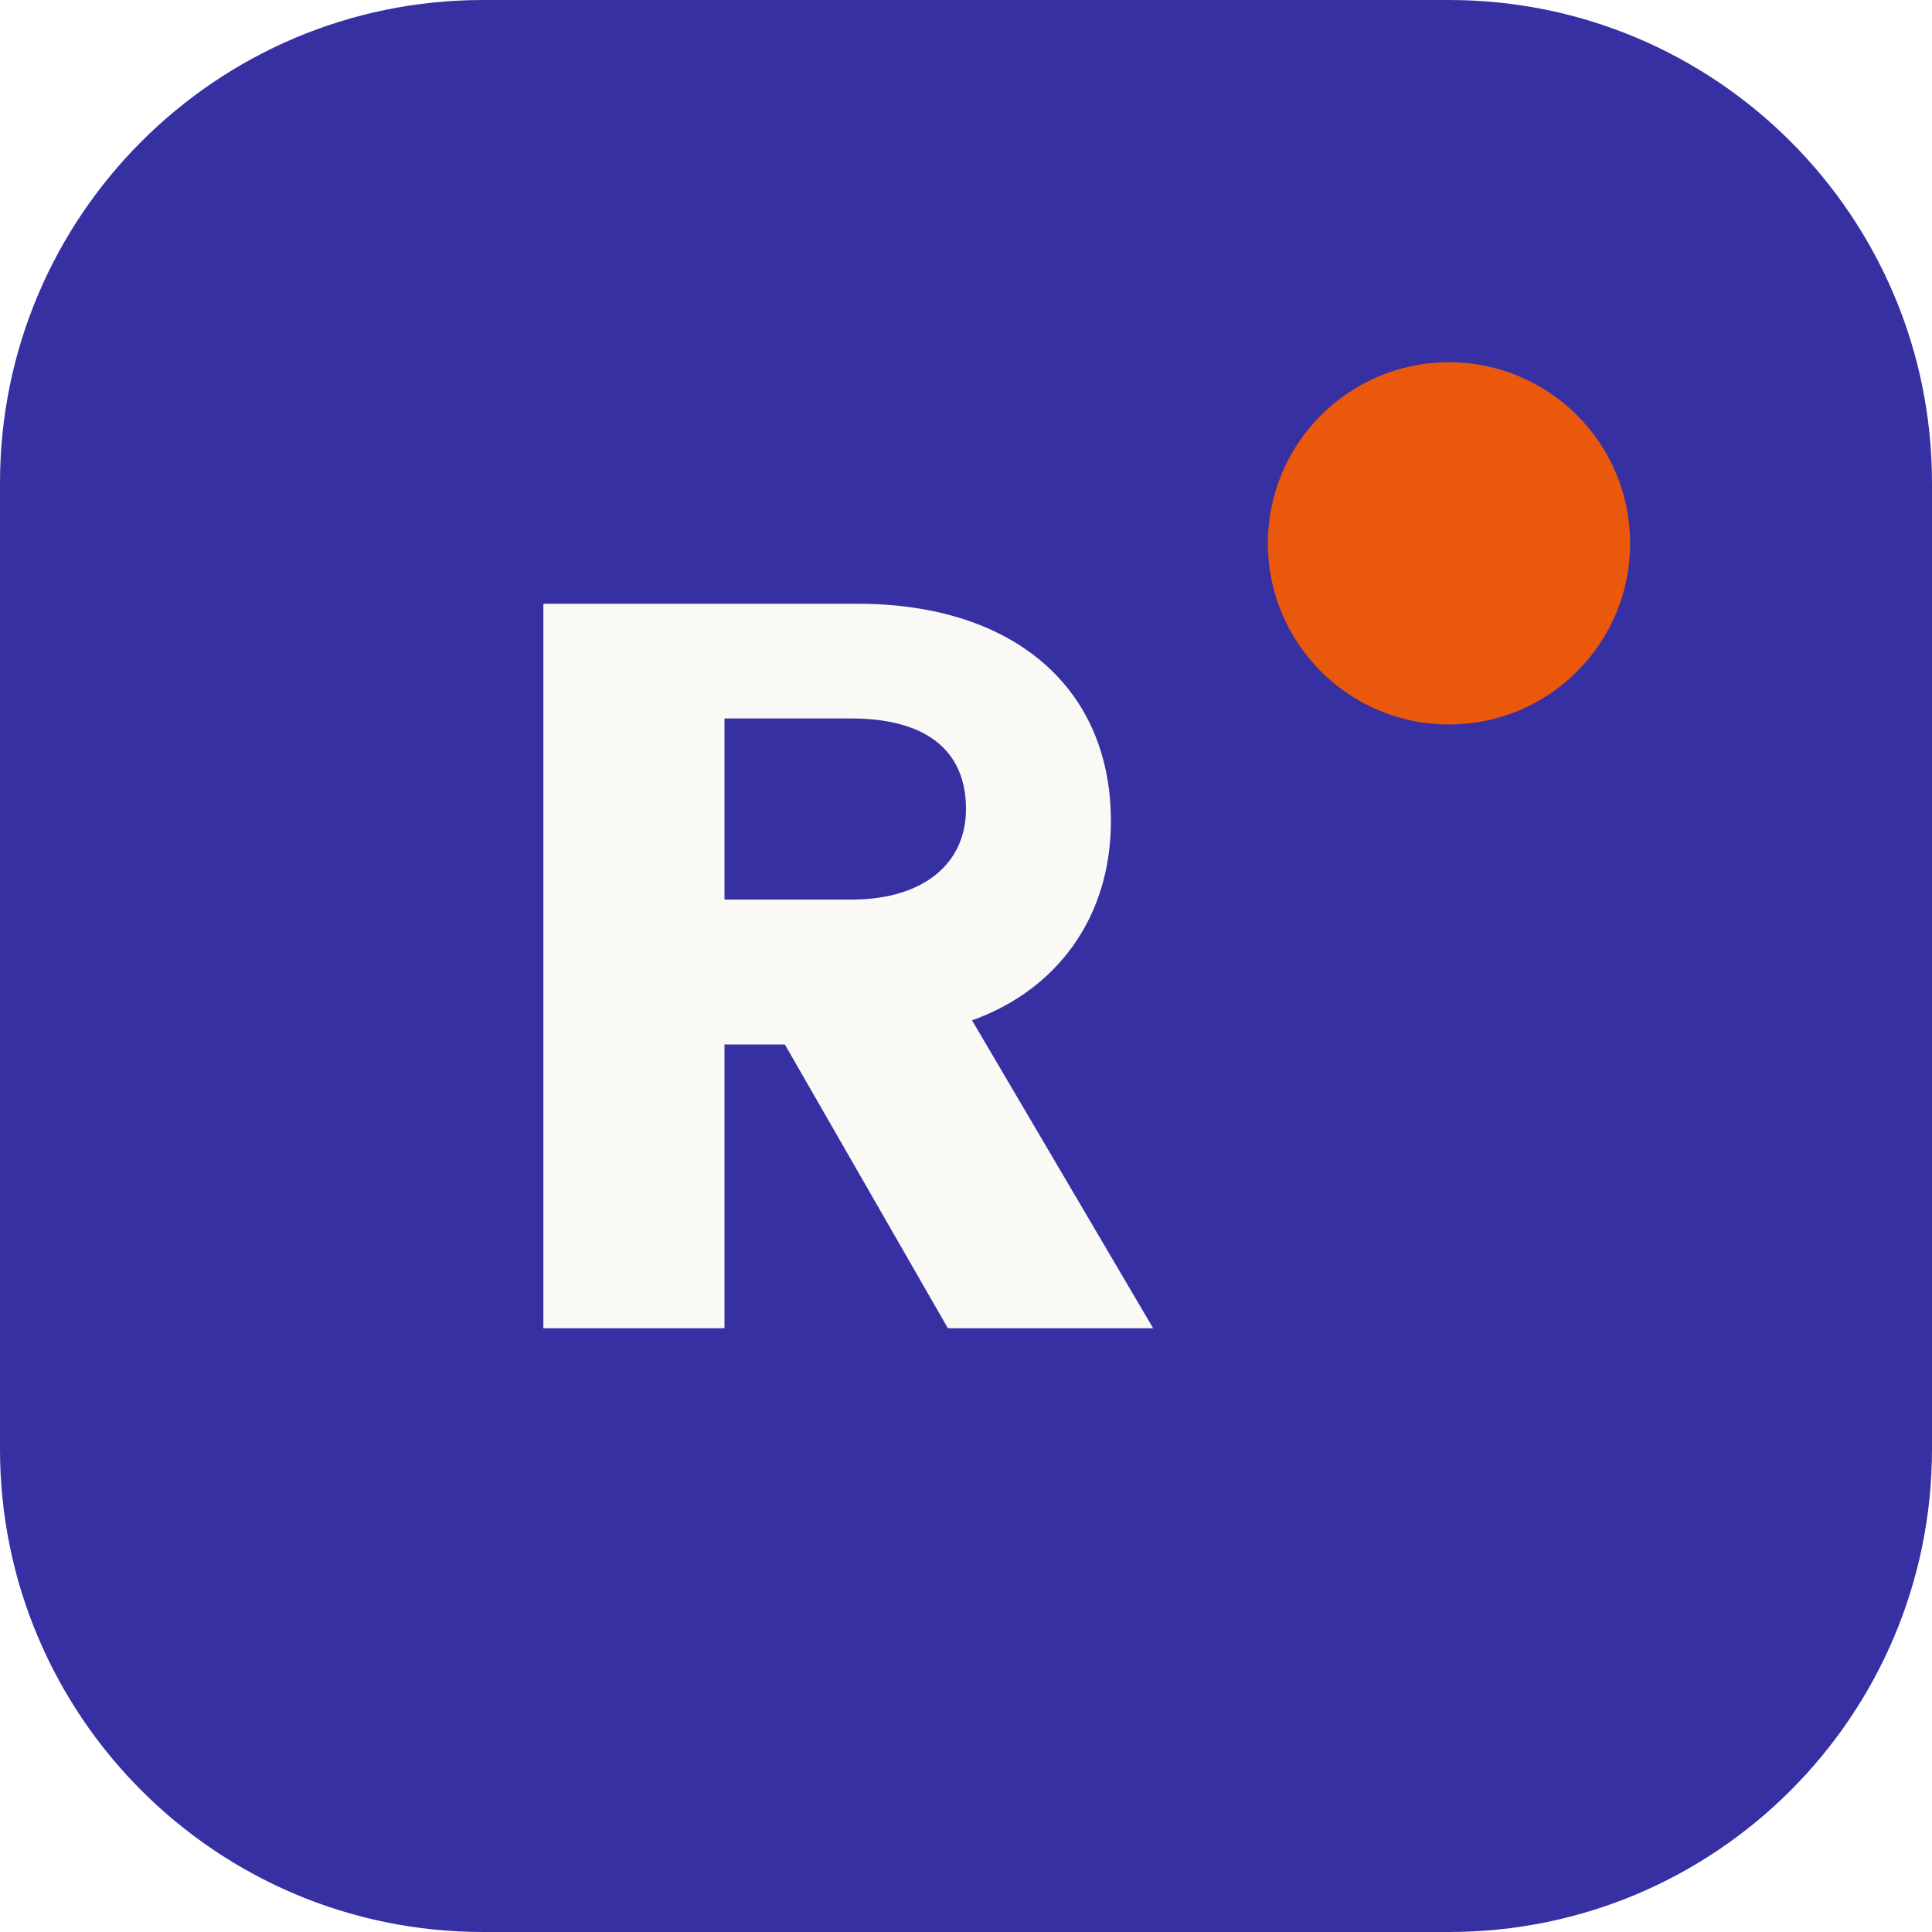
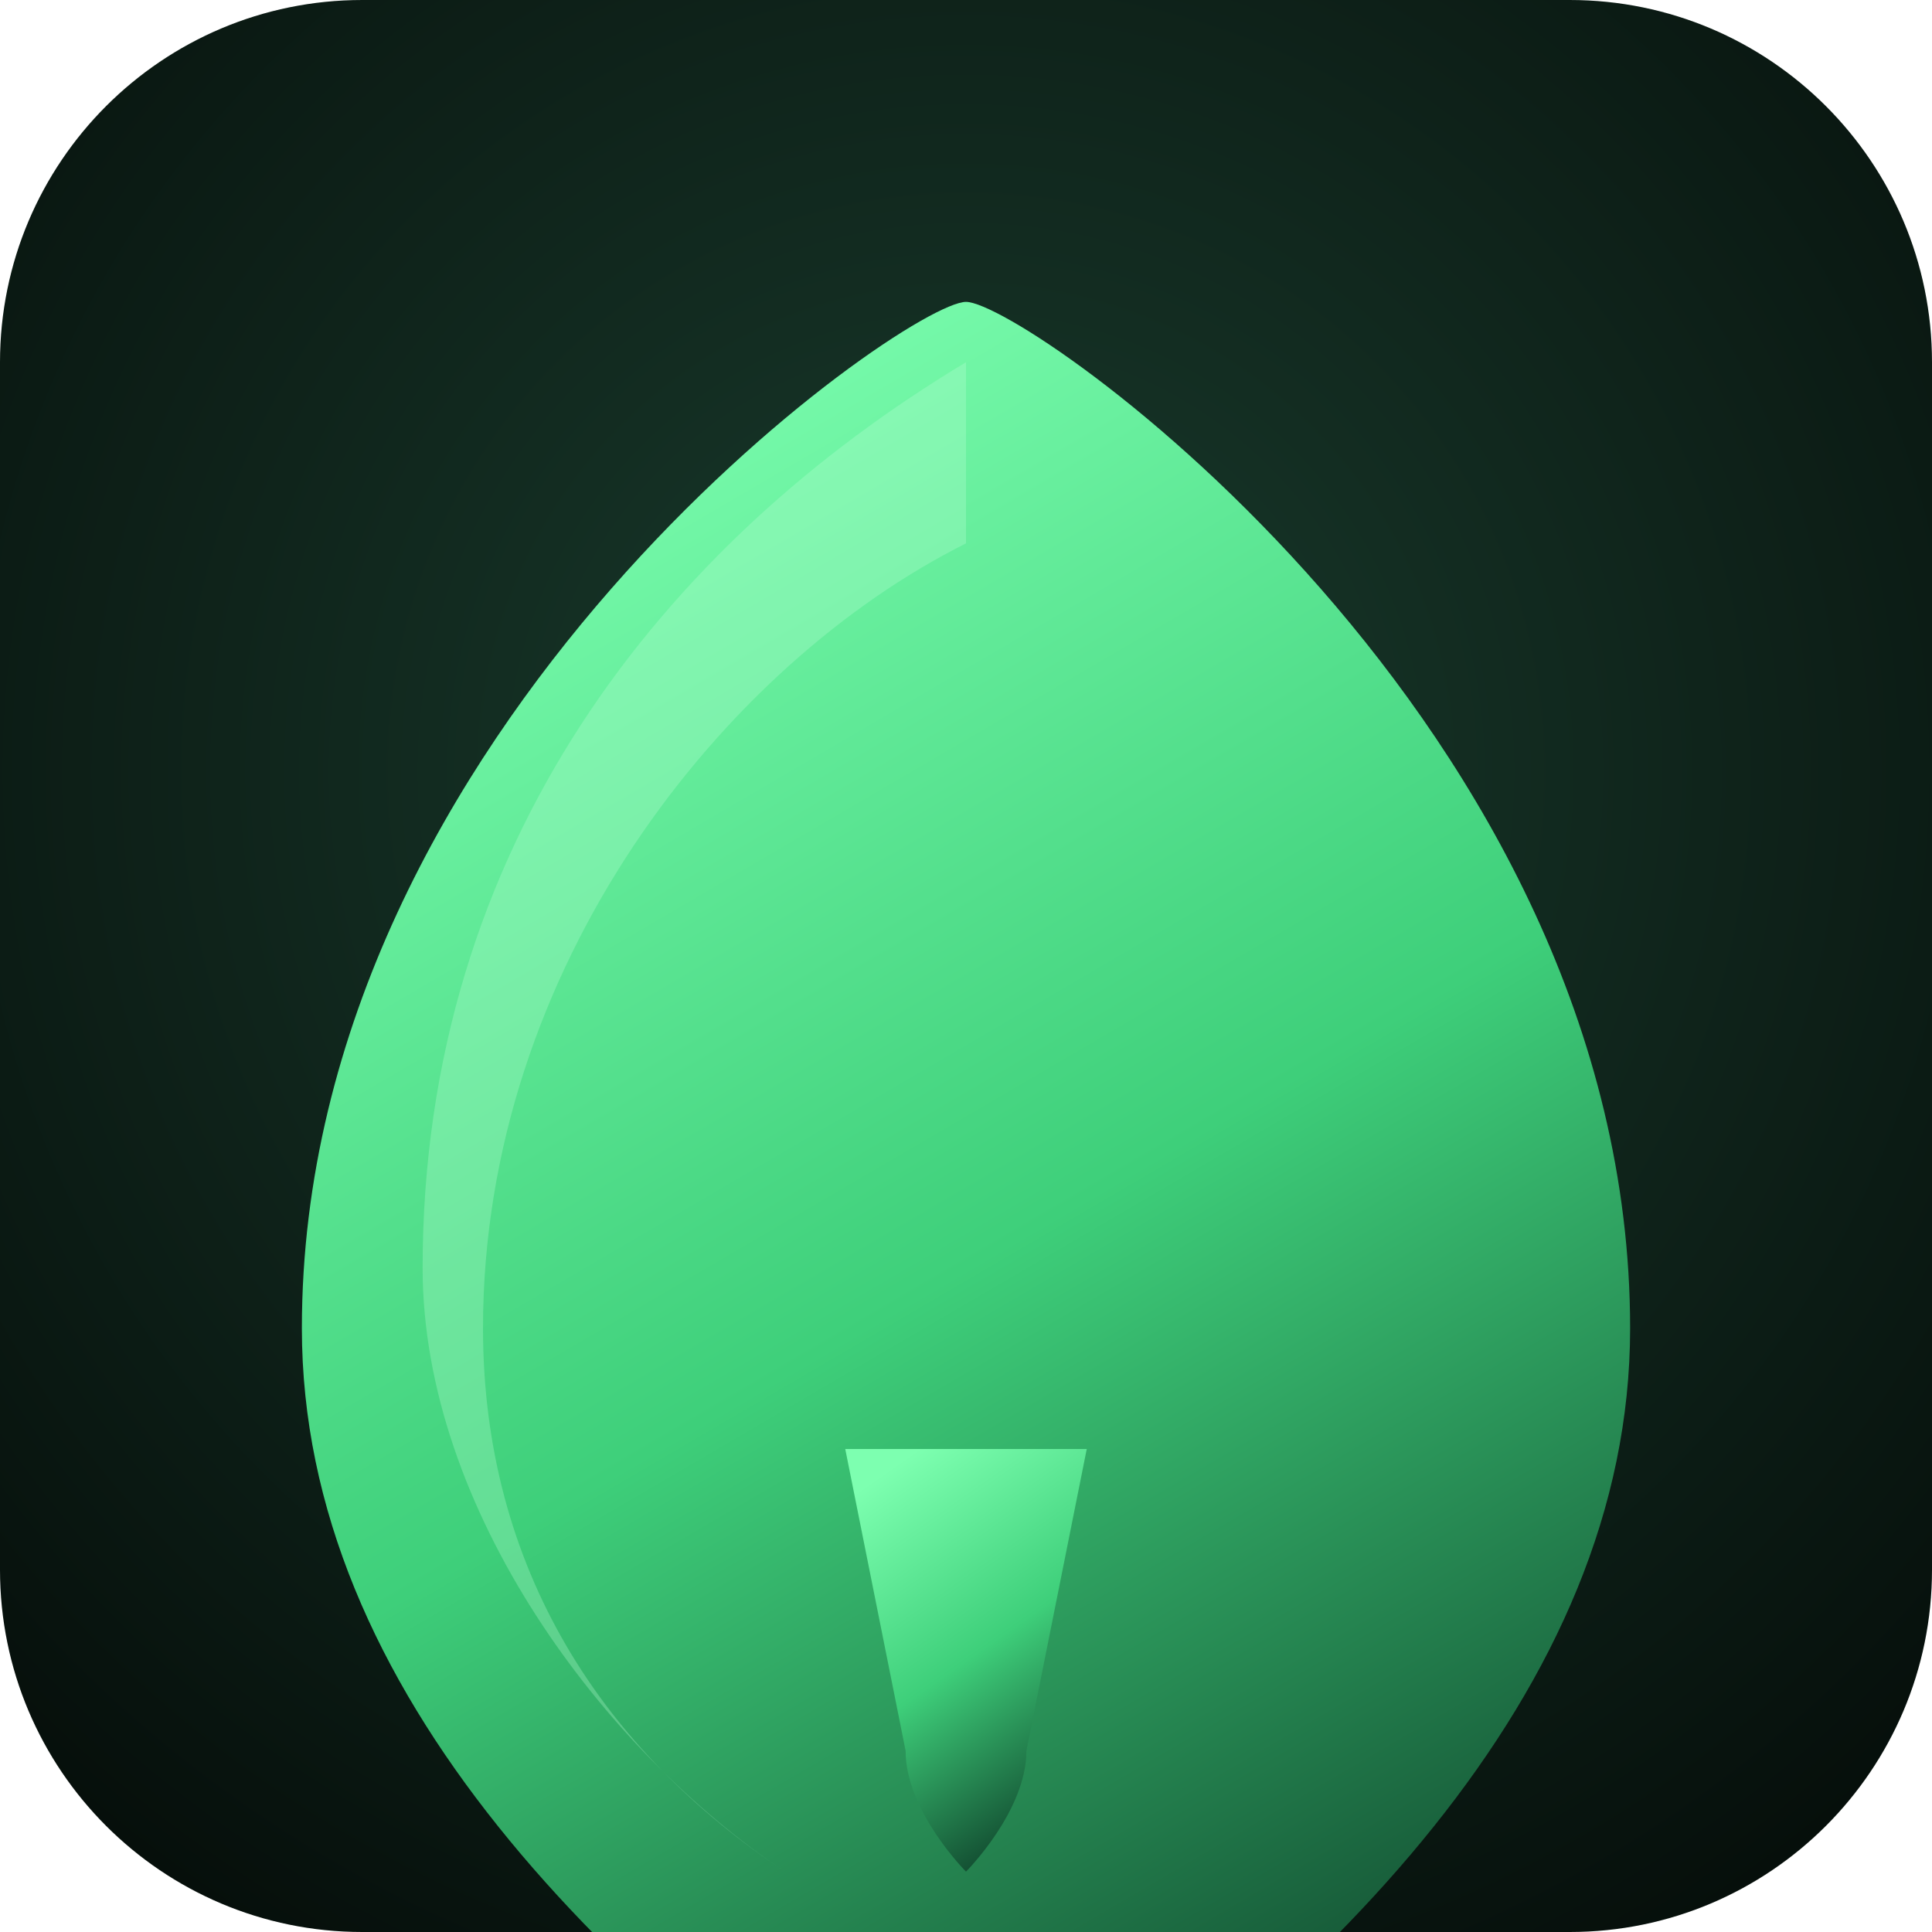
<svg xmlns="http://www.w3.org/2000/svg" viewBox="0 0 32 32" fill="none">
-   <rect width="32" height="32" rx="8" fill="#3730a3" />
-   <path d="M9 22V10h5.2c2.6 0 4.2 1.4 4.2 3.6 0 1.6-.9 2.8-2.3 3.3l3 5.1h-3.4l-2.7-4.7H12v4.7H9zm3-7.1h2.1c1.2 0 1.9-.6 1.9-1.5 0-1-.7-1.5-1.9-1.5H12v3z" fill="#faf9f6" />
-   <circle cx="24" cy="9" r="3" fill="#ea580c" />
+   <defs>
+     <radialGradient id="fbg" cx="50%" cy="40%" r="70%">
+       <stop offset="0%" stop-color="#1a3d2e" />
+       <stop offset="100%" stop-color="#060f0b" />
+     </radialGradient>
+     <linearGradient id="fspade" x1="30%" y1="0%" x2="70%" y2="100%">
+       <stop offset="0%" stop-color="#7dffb0" />
+       <stop offset="50%" stop-color="#3ecf7a" />
+       <stop offset="100%" stop-color="#0d3d28" />
+     </linearGradient>
+   </defs>
+   <rect width="32" height="32" rx="6" fill="url(#fbg)" />
+   <path d="M16 5c-1 0-11 7-11 17c0 6 5 11 11 15c6-4 11-9 11-15c0-10-10-17-11-17z" fill="url(#fspade)" />
+   <path d="M16 6c-5 3-9 8-9 15c0 4 3 8 6 10-3-2-5-5-5-9c0-6 4-11 8-13z" fill="#b8ffd4" opacity="0.3" />
+   <path d="M14 24h4l-1 5c0 1-1 2-1 2s-1-1-1-2l-1-5z" fill="url(#fspade)" />
</svg>
